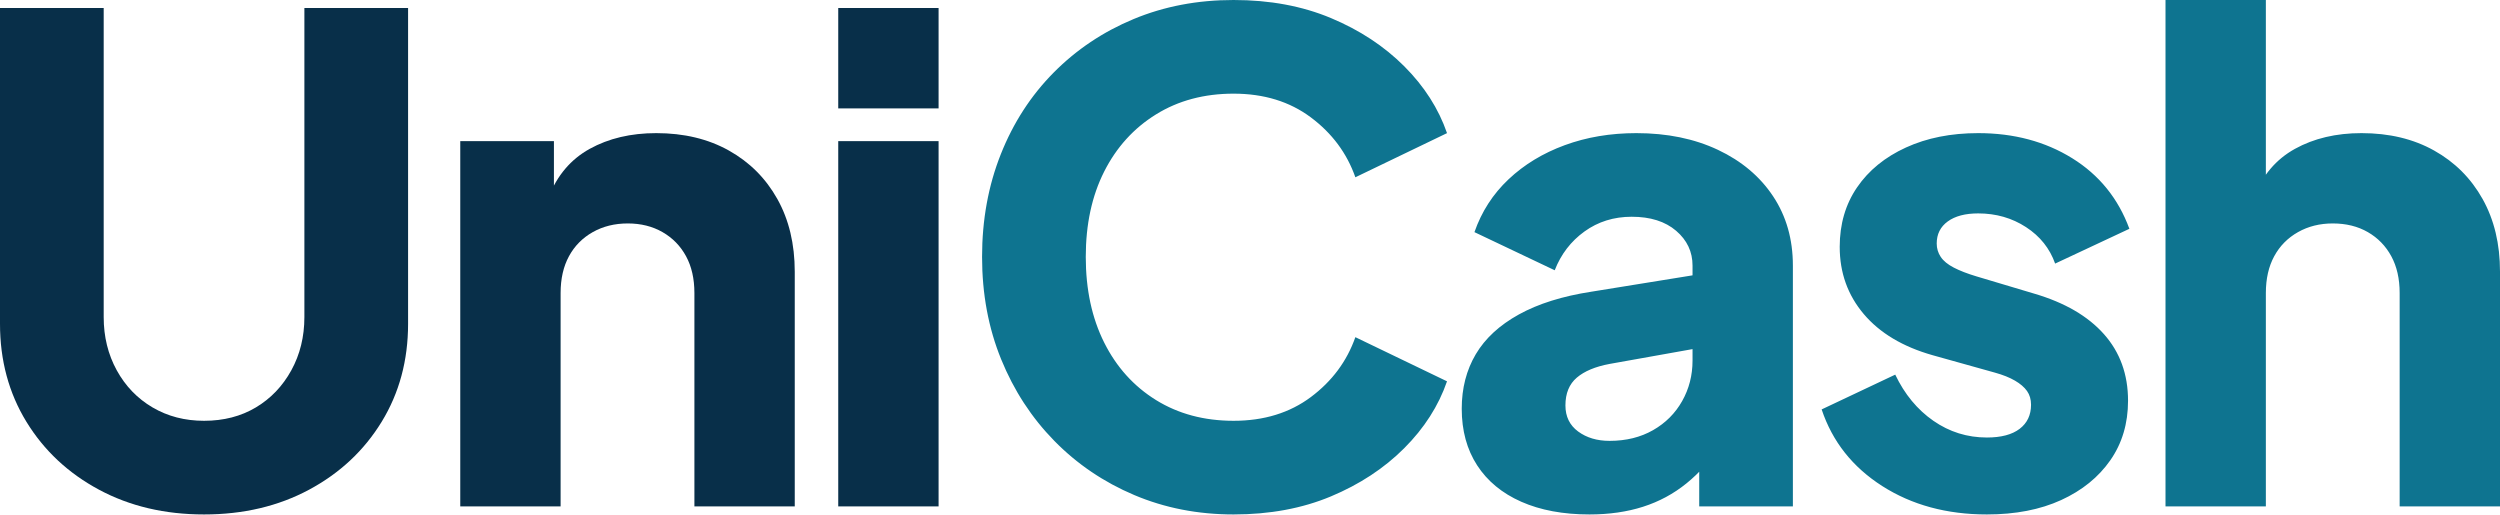
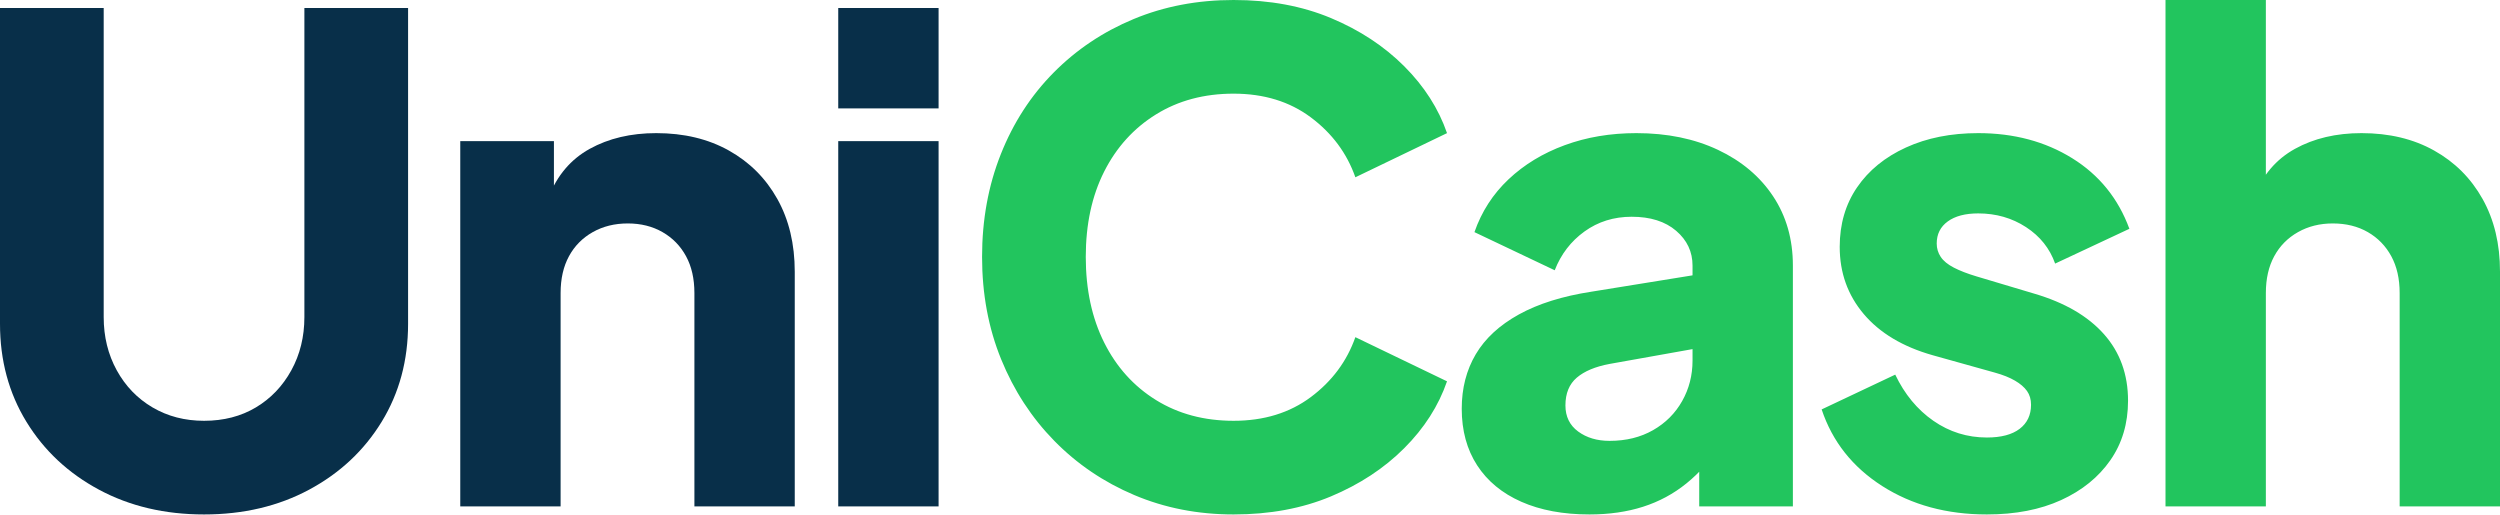
<svg xmlns="http://www.w3.org/2000/svg" viewBox="0 0 3737 769" role="img" aria-label="UniCash">
  <path fill="#082F49" d="M305 769Q217 769 148 732Q79 695 39.5 630.5Q0 566 0 484V12H155V474Q155 518 174.5 553.5Q194 589 228 609Q262 629 305 629Q349 629 382.5 609Q416 589 435.5 553.5Q455 518 455 474V12H610V484Q610 566 570.5 630.5Q531 695 462 732Q393 769 305 769Z M688 757V211H828V319L820 295Q839 246 881.5 222.5Q924 199 981 199Q1043 199 1089.5 225Q1136 251 1162 297.5Q1188 344 1188 406.3V757H1038V438Q1038 406 1025.5 383Q1013 360 990.4 347Q967.8 334 938.4 334Q909 334 886 347Q863 360 850.5 383Q838 406 838 438V757Z M1253 757V211H1403V757ZM1253 162V12H1403V162Z" />
-   <path fill="#0E7490" d="M1844 769Q1764 769 1695.5 740Q1627 711 1576 659Q1525 607 1496.5 537Q1468 467 1468 384Q1468 301 1496 230.5Q1524 160 1575 108.5Q1626 57 1694.5 28.5Q1763 0 1844 0Q1925 0 1989.5 27Q2054 54 2099 99Q2144 144 2163 199L2026 265Q2007 211 1959.5 175.5Q1912 140 1844 140Q1778 140 1728 171Q1678 202 1650.5 256.5Q1623 311 1623 384Q1623 457 1650.5 512Q1678 567 1728 598Q1778 629 1844 629Q1912 629 1959.5 593.5Q2007 558 2026 504L2163 570Q2144 625 2099 670Q2054 715 1989.5 742Q1925 769 1844 769Z M2376 769Q2317 769 2274 750Q2231 731 2208 695.5Q2185 660 2185 611Q2185 565 2206 529.5Q2227 494 2270.5 470Q2314 446 2379 436L2546 409V519L2406 544Q2374 550 2357 564.5Q2340 579 2340 606Q2340 631 2359 645Q2378 659 2406 659Q2443 659 2471 643Q2499 627 2514.5 599.5Q2530 572 2530 539V397Q2530 366 2505.5 345Q2481 324 2439 324Q2399 324 2368.5 346Q2338 368 2324 404L2204 347Q2220 301 2255 268Q2290 235 2339 217Q2388 199 2446 199Q2515 199 2568 224Q2621 249 2650.5 293.5Q2680 338 2680 397V757H2540V669L2574 663Q2550 699 2521 722.5Q2492 746 2456 757.5Q2420 769 2376 769Z M2970 769Q2880 769 2813.5 726.5Q2747 684 2723 612L2833 560Q2854 604 2890 629Q2926 654 2970 654Q3002 654 3019 641Q3036 628 3036 605Q3036 593 3030 584.5Q3024 576 3012 569Q3000 562 2982 557L2889 531Q2822 512 2786 469.5Q2750 427 2750 369Q2750 318 2776 280Q2802 242 2849 220.5Q2896 199 2957 199Q3037 199 3097.5 236.5Q3158 274 3183 342L3072 394Q3060 360 3028.5 339.5Q2997 319 2957 319Q2928 319 2911.5 331Q2895 343 2895 364Q2895 375 2901 384Q2907 393 2920.5 400Q2934 407 2954 413L3041 439Q3109 459 3145 499.5Q3181 540 3181 599Q3181 650 3154.5 688Q3128 726 3081 747.5Q3034 769 2970 769Z M3237 757V0H3387V319L3369 295Q3388 246 3430.5 222.5Q3473 199 3530 199Q3592 199 3638.5 225Q3685 251 3711 297.5Q3737 344 3737 406V757H3587V438Q3587 406 3574.5 383Q3562 360 3539.5 347Q3517 334 3487 334Q3458 334 3435 347Q3412 360 3399.5 383Q3387 406 3387 438V757Z" />
+   <path fill="#22C55E" d="M1844 769Q1764 769 1695.5 740Q1627 711 1576 659Q1525 607 1496.5 537Q1468 467 1468 384Q1468 301 1496 230.5Q1524 160 1575 108.5Q1626 57 1694.5 28.5Q1763 0 1844 0Q1925 0 1989.5 27Q2054 54 2099 99Q2144 144 2163 199L2026 265Q2007 211 1959.5 175.5Q1912 140 1844 140Q1778 140 1728 171Q1678 202 1650.5 256.5Q1623 311 1623 384Q1623 457 1650.5 512Q1678 567 1728 598Q1778 629 1844 629Q1912 629 1959.5 593.5Q2007 558 2026 504L2163 570Q2144 625 2099 670Q2054 715 1989.5 742Q1925 769 1844 769Z M2376 769Q2317 769 2274 750Q2231 731 2208 695.5Q2185 660 2185 611Q2185 565 2206 529.5Q2227 494 2270.5 470Q2314 446 2379 436L2546 409V519L2406 544Q2374 550 2357 564.5Q2340 579 2340 606Q2340 631 2359 645Q2378 659 2406 659Q2443 659 2471 643Q2499 627 2514.5 599.5Q2530 572 2530 539V397Q2530 366 2505.5 345Q2481 324 2439 324Q2399 324 2368.5 346Q2338 368 2324 404L2204 347Q2220 301 2255 268Q2290 235 2339 217Q2388 199 2446 199Q2515 199 2568 224Q2621 249 2650.5 293.5Q2680 338 2680 397V757H2540V669L2574 663Q2550 699 2521 722.5Q2492 746 2456 757.5Q2420 769 2376 769Z M2970 769Q2880 769 2813.5 726.5Q2747 684 2723 612L2833 560Q2854 604 2890 629Q2926 654 2970 654Q3002 654 3019 641Q3036 628 3036 605Q3036 593 3030 584.5Q3024 576 3012 569Q3000 562 2982 557L2889 531Q2822 512 2786 469.5Q2750 427 2750 369Q2750 318 2776 280Q2802 242 2849 220.5Q2896 199 2957 199Q3037 199 3097.5 236.5Q3158 274 3183 342L3072 394Q3060 360 3028.5 339.5Q2997 319 2957 319Q2928 319 2911.5 331Q2895 343 2895 364Q2895 375 2901 384Q2907 393 2920.5 400Q2934 407 2954 413L3041 439Q3109 459 3145 499.5Q3181 540 3181 599Q3181 650 3154.5 688Q3128 726 3081 747.5Q3034 769 2970 769Z M3237 757V0H3387V319L3369 295Q3388 246 3430.5 222.5Q3473 199 3530 199Q3592 199 3638.5 225Q3685 251 3711 297.5Q3737 344 3737 406V757H3587V438Q3587 406 3574.5 383Q3562 360 3539.5 347Q3517 334 3487 334Q3458 334 3435 347Q3412 360 3399.5 383Q3387 406 3387 438V757Z" />
</svg>
